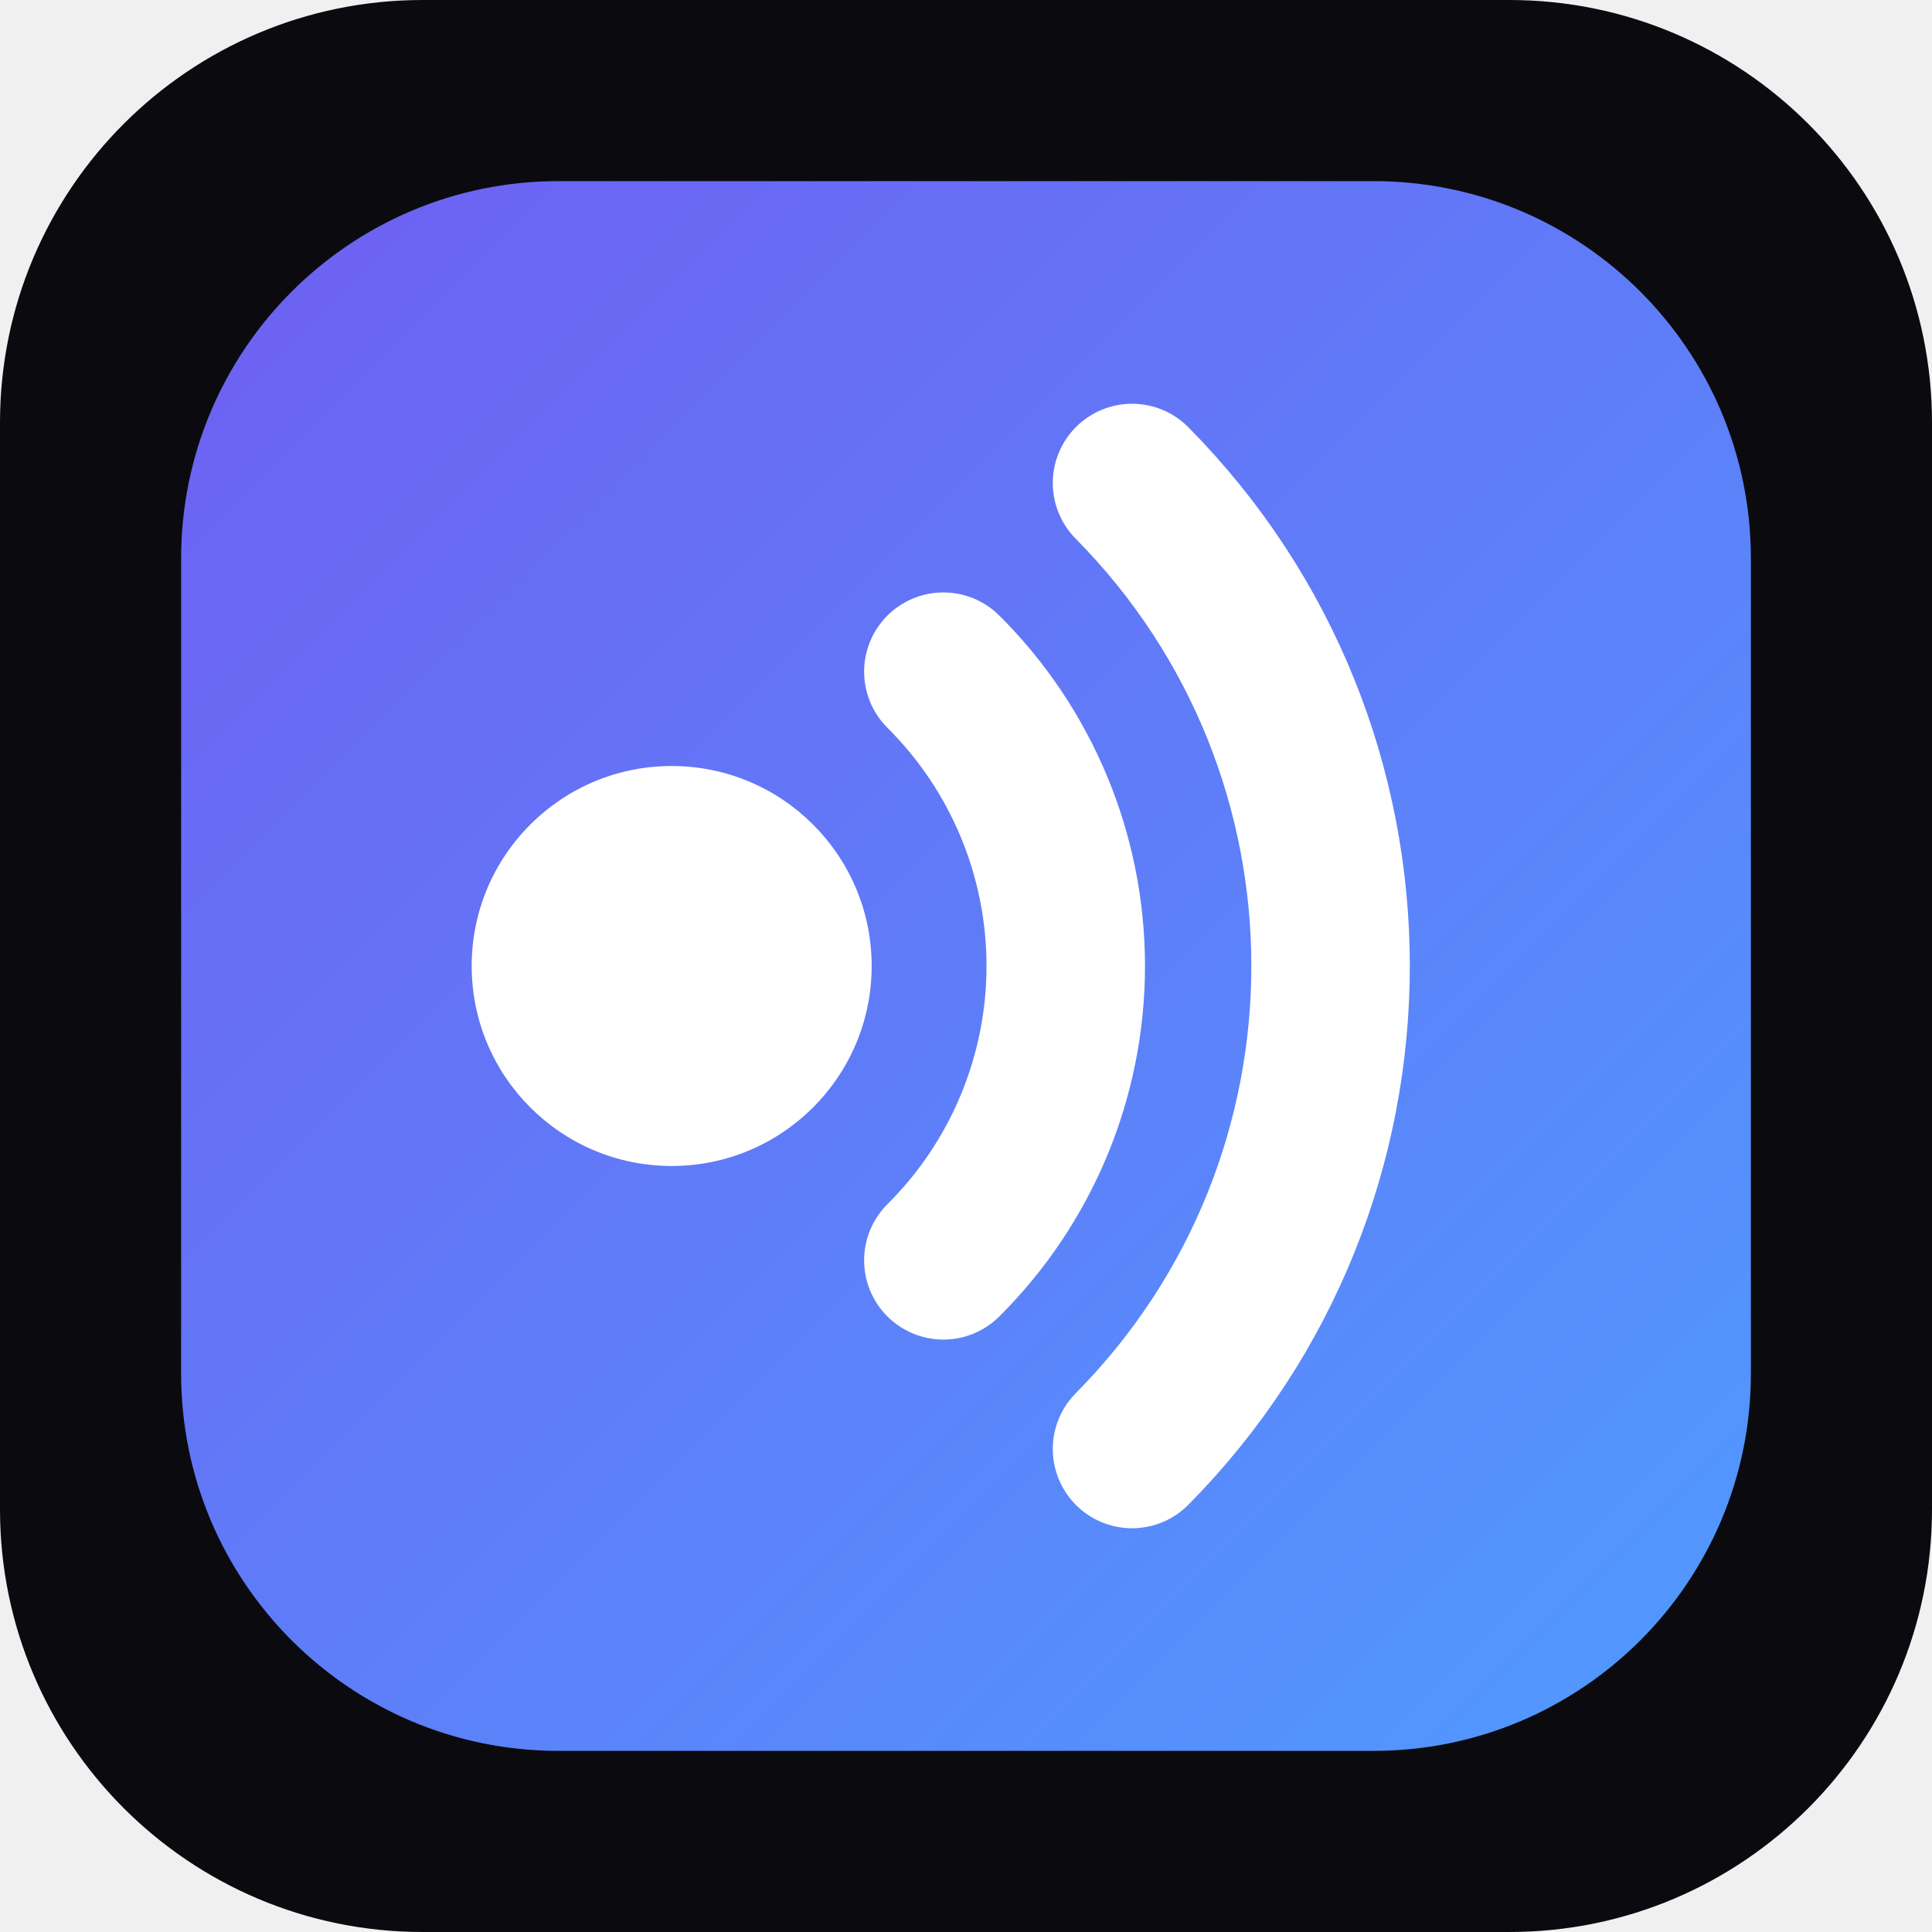
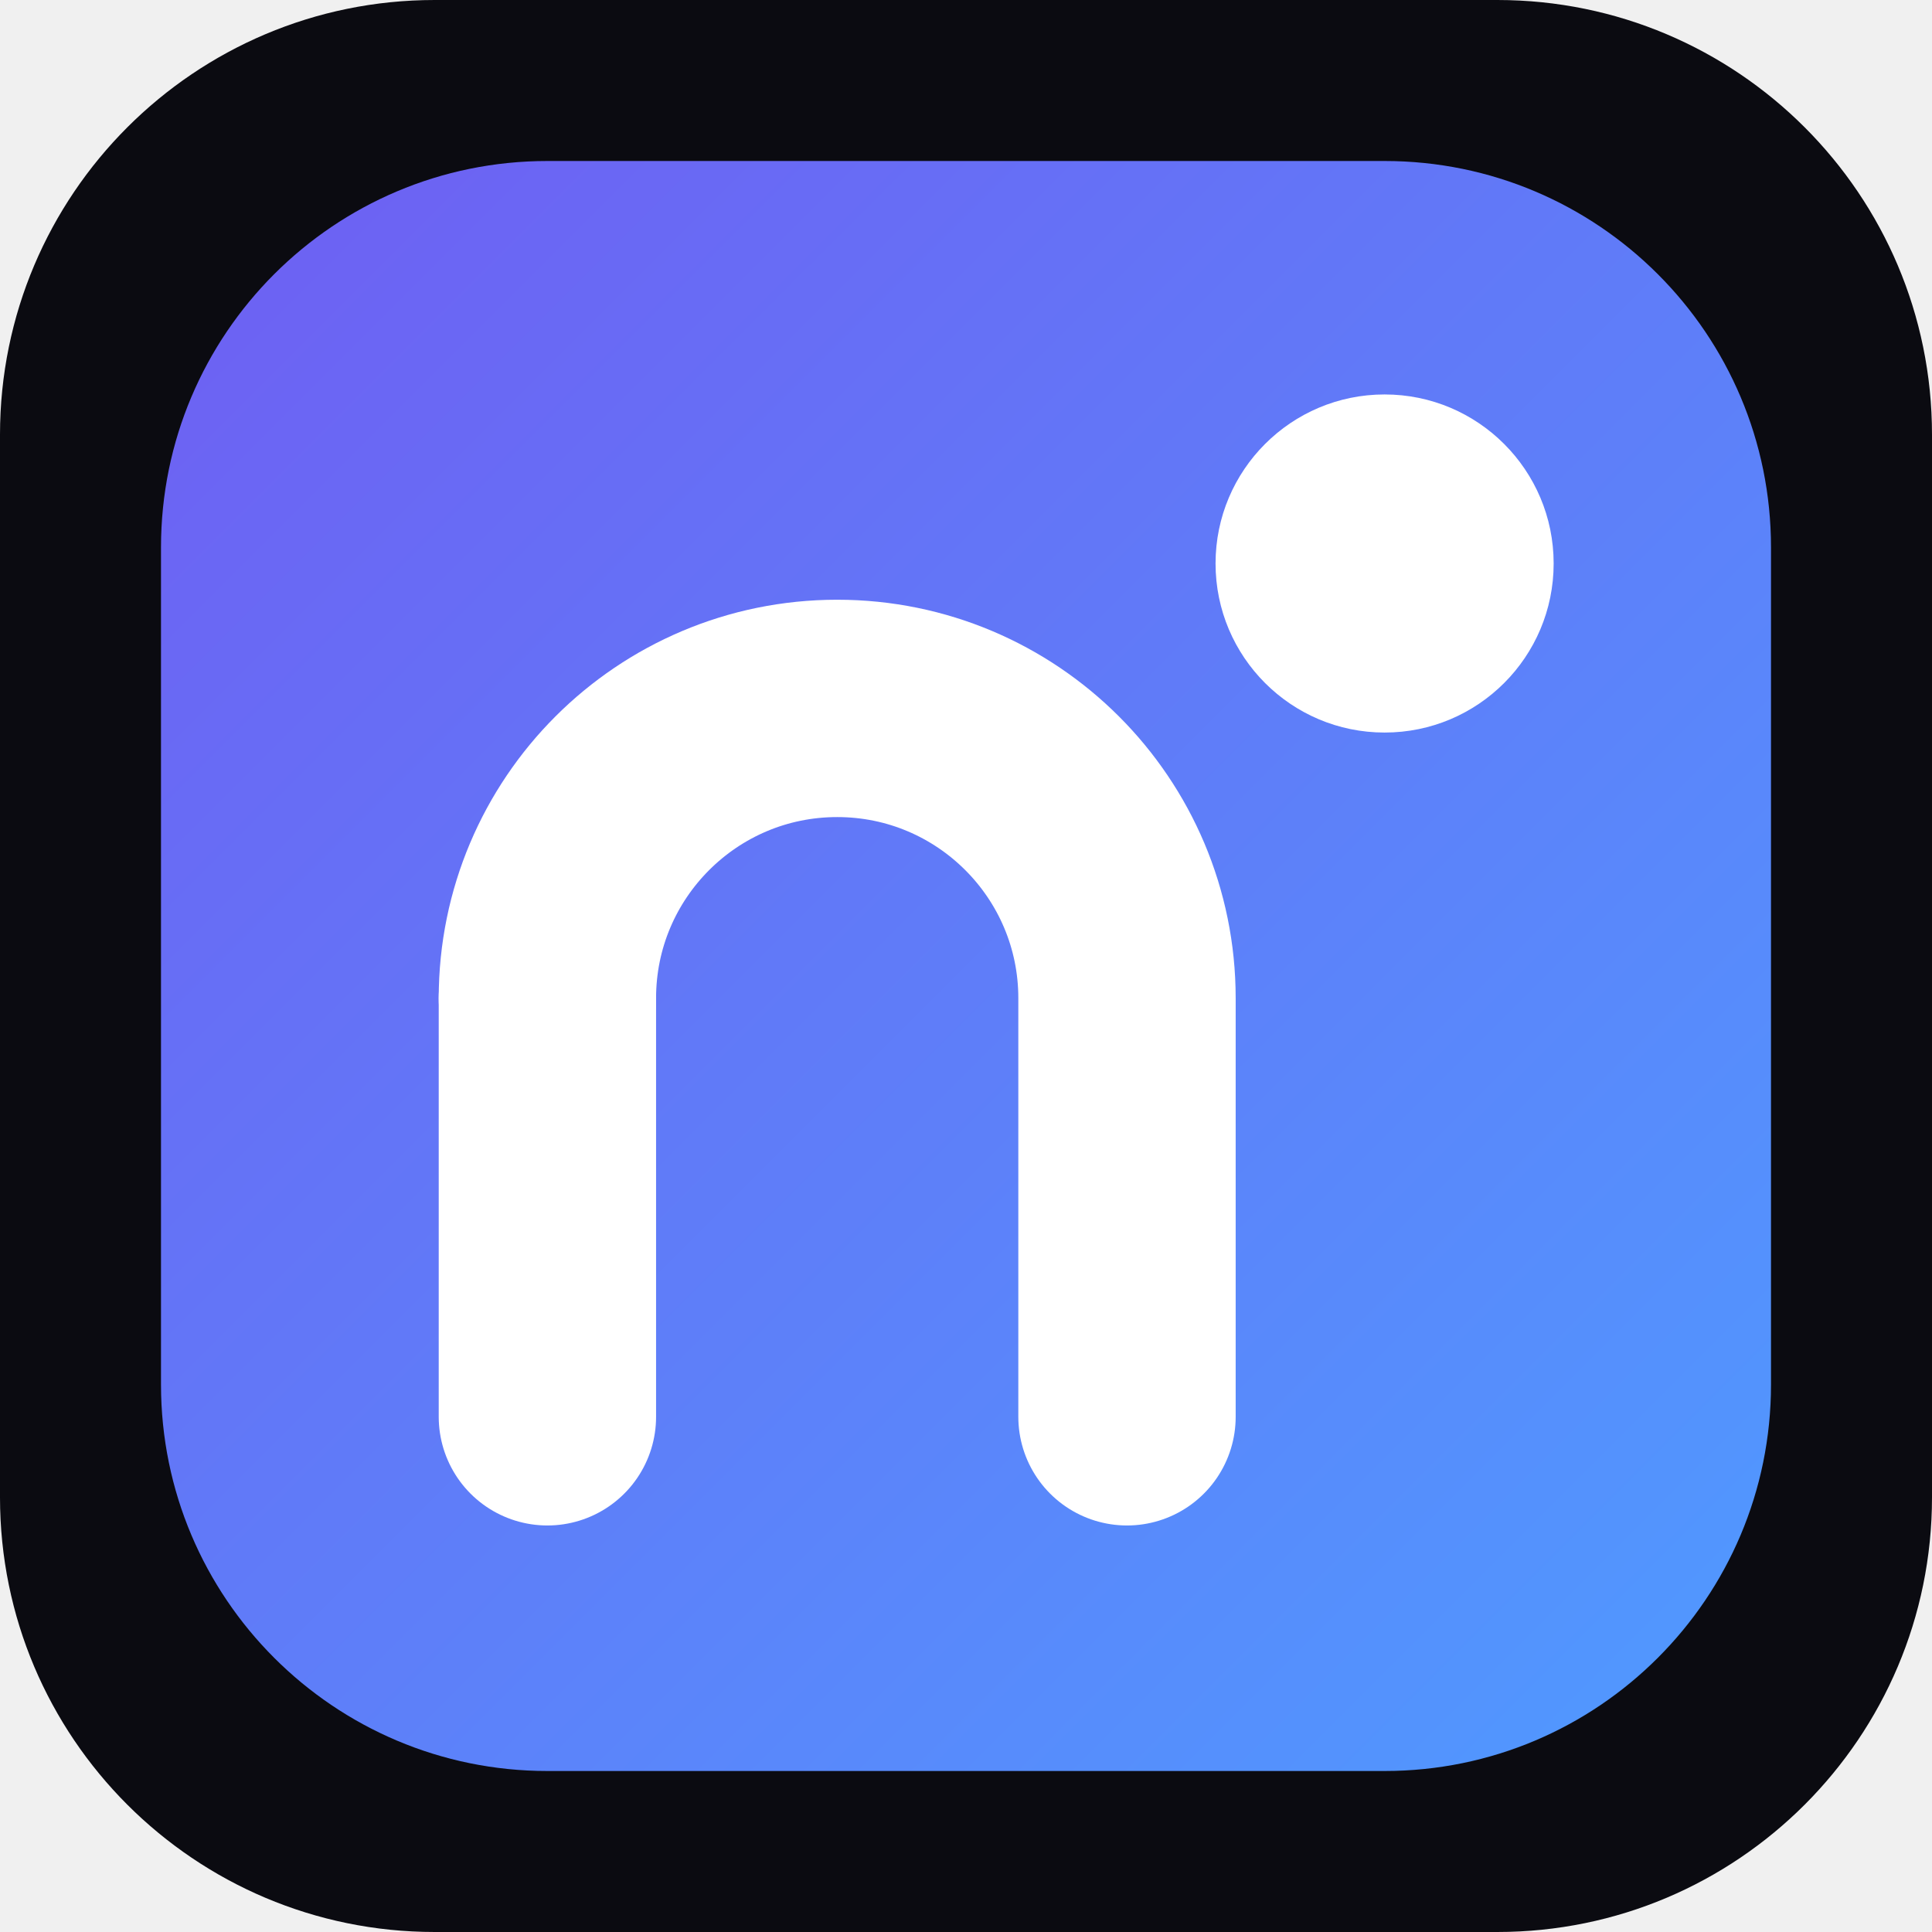
- <svg xmlns="http://www.w3.org/2000/svg" viewBox="0 0 512 512">
+ <svg xmlns="http://www.w3.org/2000/svg" viewBox="0 0 24 24">
  <defs>
    <linearGradient id="g" x1="0" y1="0" x2="1" y2="1">
      <stop offset="0" stop-color="#6f5ef2" />
      <stop offset="1" stop-color="#4f9bff" />
    </linearGradient>
  </defs>
-   <rect width="512" height="512" rx="112" fill="#0b0b0f" />
-   <rect x="48" y="48" width="416" height="416" rx="100" fill="url(#g)" />
-   <g fill="none" stroke="#fff" stroke-width="42" stroke-linecap="round">
-     <circle cx="178" cy="256" r="53" fill="#fff" stroke="none" />
-     <path d="M250 178a110 110 0 0 1 0 156" />
-     <path d="M300 128a182 182 0 0 1 0 256" />
+   <rect width="24" height="24" rx="5.4" fill="#0b0b11" />
+   <rect x="2" y="2" width="20" height="20" rx="4.8" fill="url(#g)" />
+   <g fill="none" stroke="#fff" stroke-width="2.7" stroke-linecap="round">
+     <path d="M6.8 17.6V12.4" />
+     <path d="M6.8 12.4a3.6 3.6 0 0 1 7.2 0v5.2" />
  </g>
+   <circle cx="17.2" cy="7" r="2.1" fill="#fff" />
</svg>
